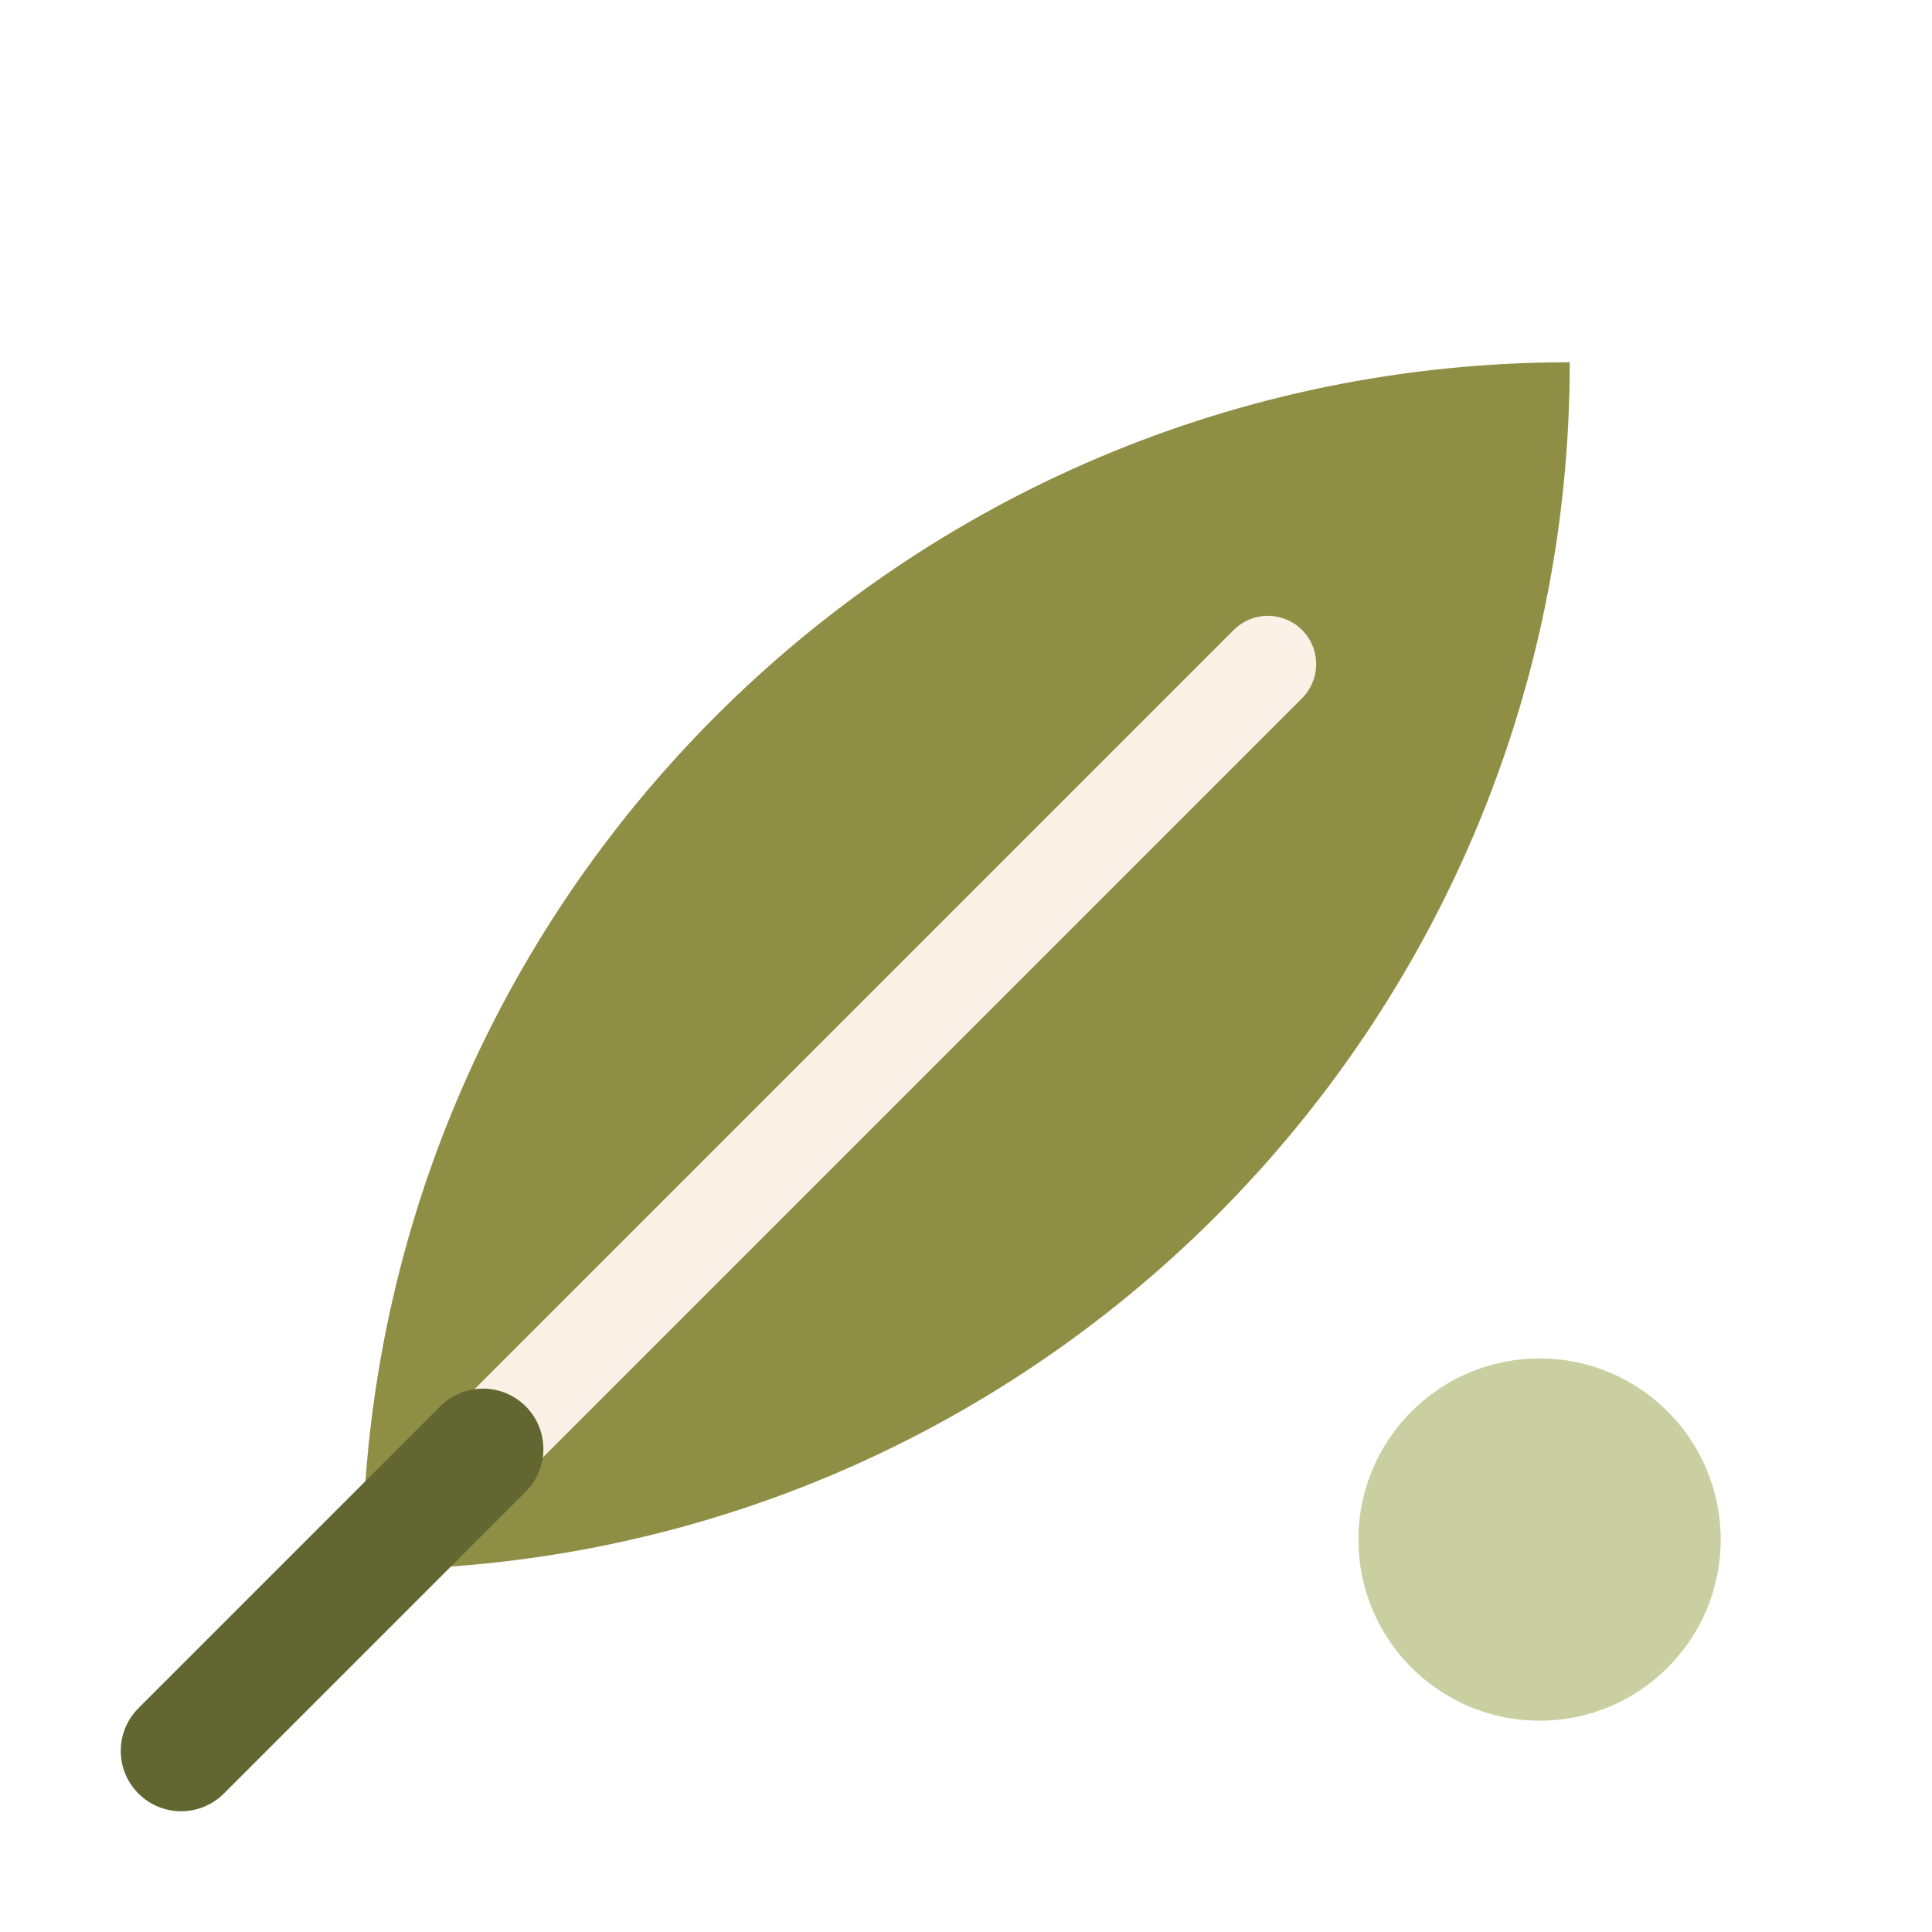
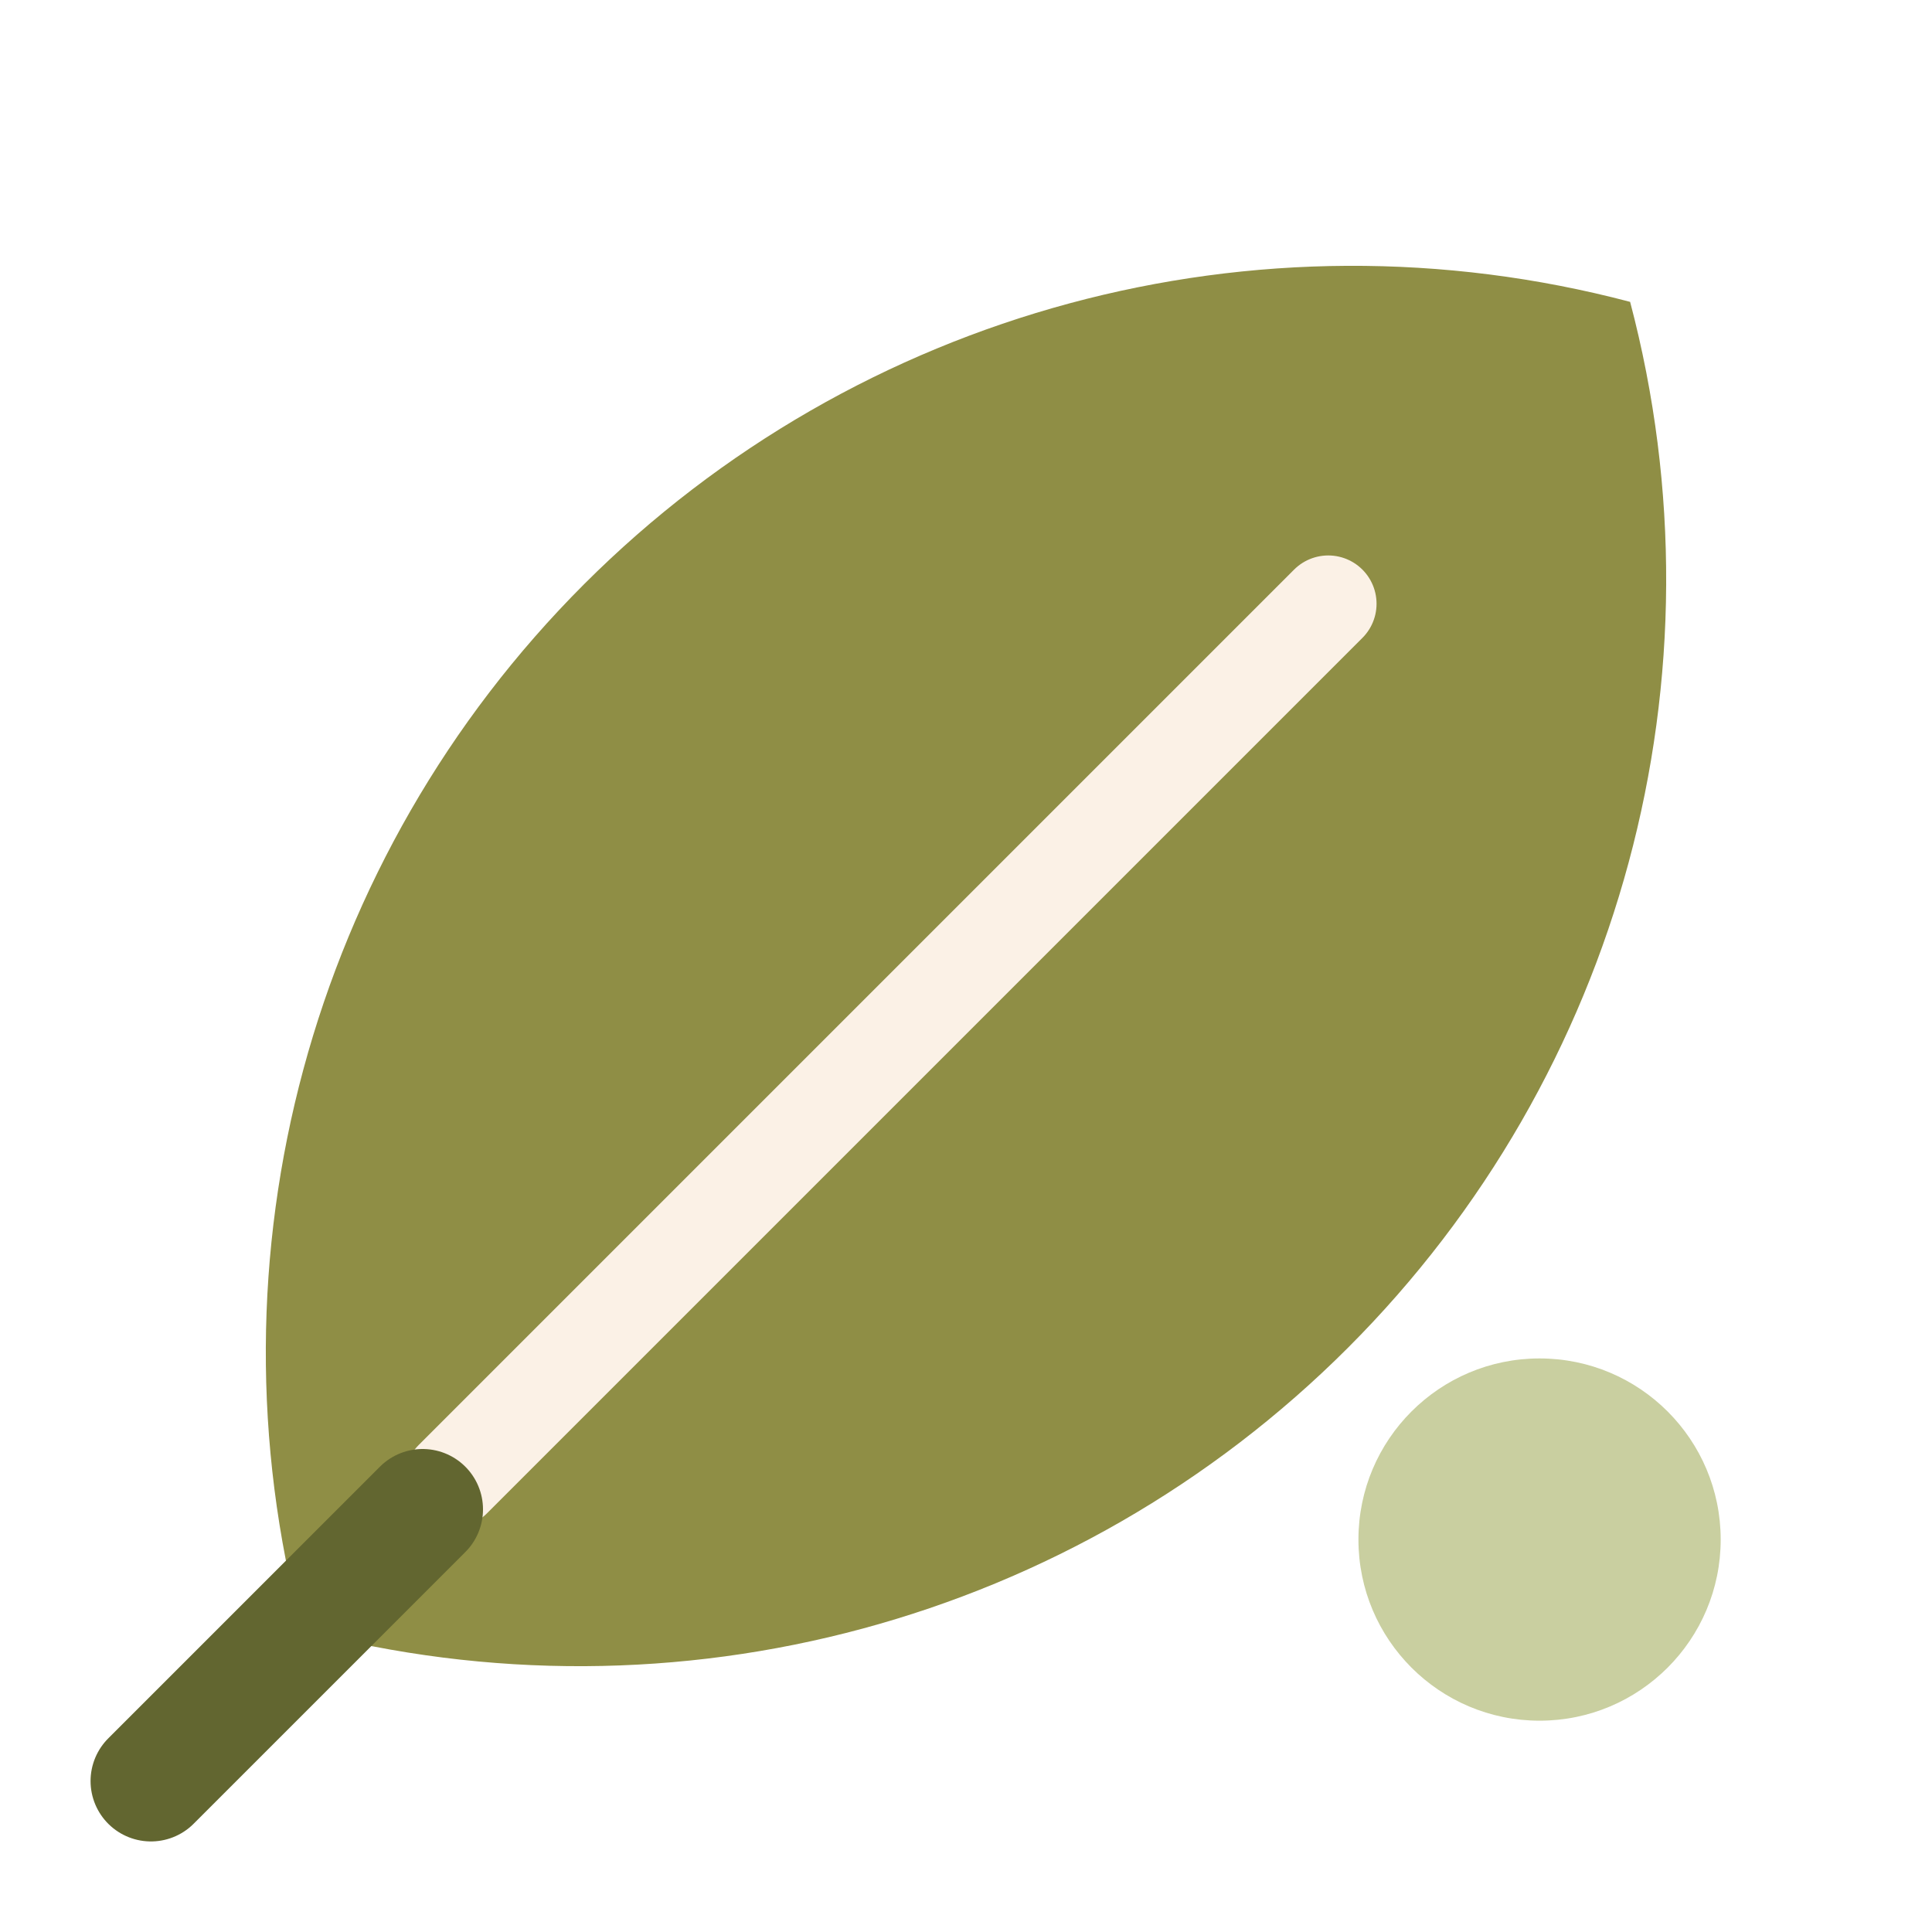
<svg xmlns="http://www.w3.org/2000/svg" viewBox="0 0 32 32">
  <style>.v{stroke:#FBF1E6}.s{stroke:#626630}@media (prefers-color-scheme:dark){.s{stroke:#C9CFA0}}</style>
-   <path d="M6 26A20 20 0 0 1 26 6A20 20 0 0 1 6 26Z" fill="#8F8E45" />
-   <path class="v" d="M8 24 21 11" fill="none" stroke-width="1.6" stroke-linecap="round" />
-   <path class="s" d="M3 29l5-5" fill="none" stroke-width="2" stroke-linecap="round" />
+   <path d="M5 27A18 18 0 0 1 27 5A18 18 0 0 1 5 27Z" fill="#8F8E45" />
+   <path class="v" d="M7.5 24.5 22 10" fill="none" stroke-width="1.6" stroke-linecap="round" />
+   <path class="s" d="M2.5 29.5l4.5-4.5" fill="none" stroke-width="2" stroke-linecap="round" />
  <circle cx="25.5" cy="25.5" r="3" fill="#C9CFA0" />
</svg>
